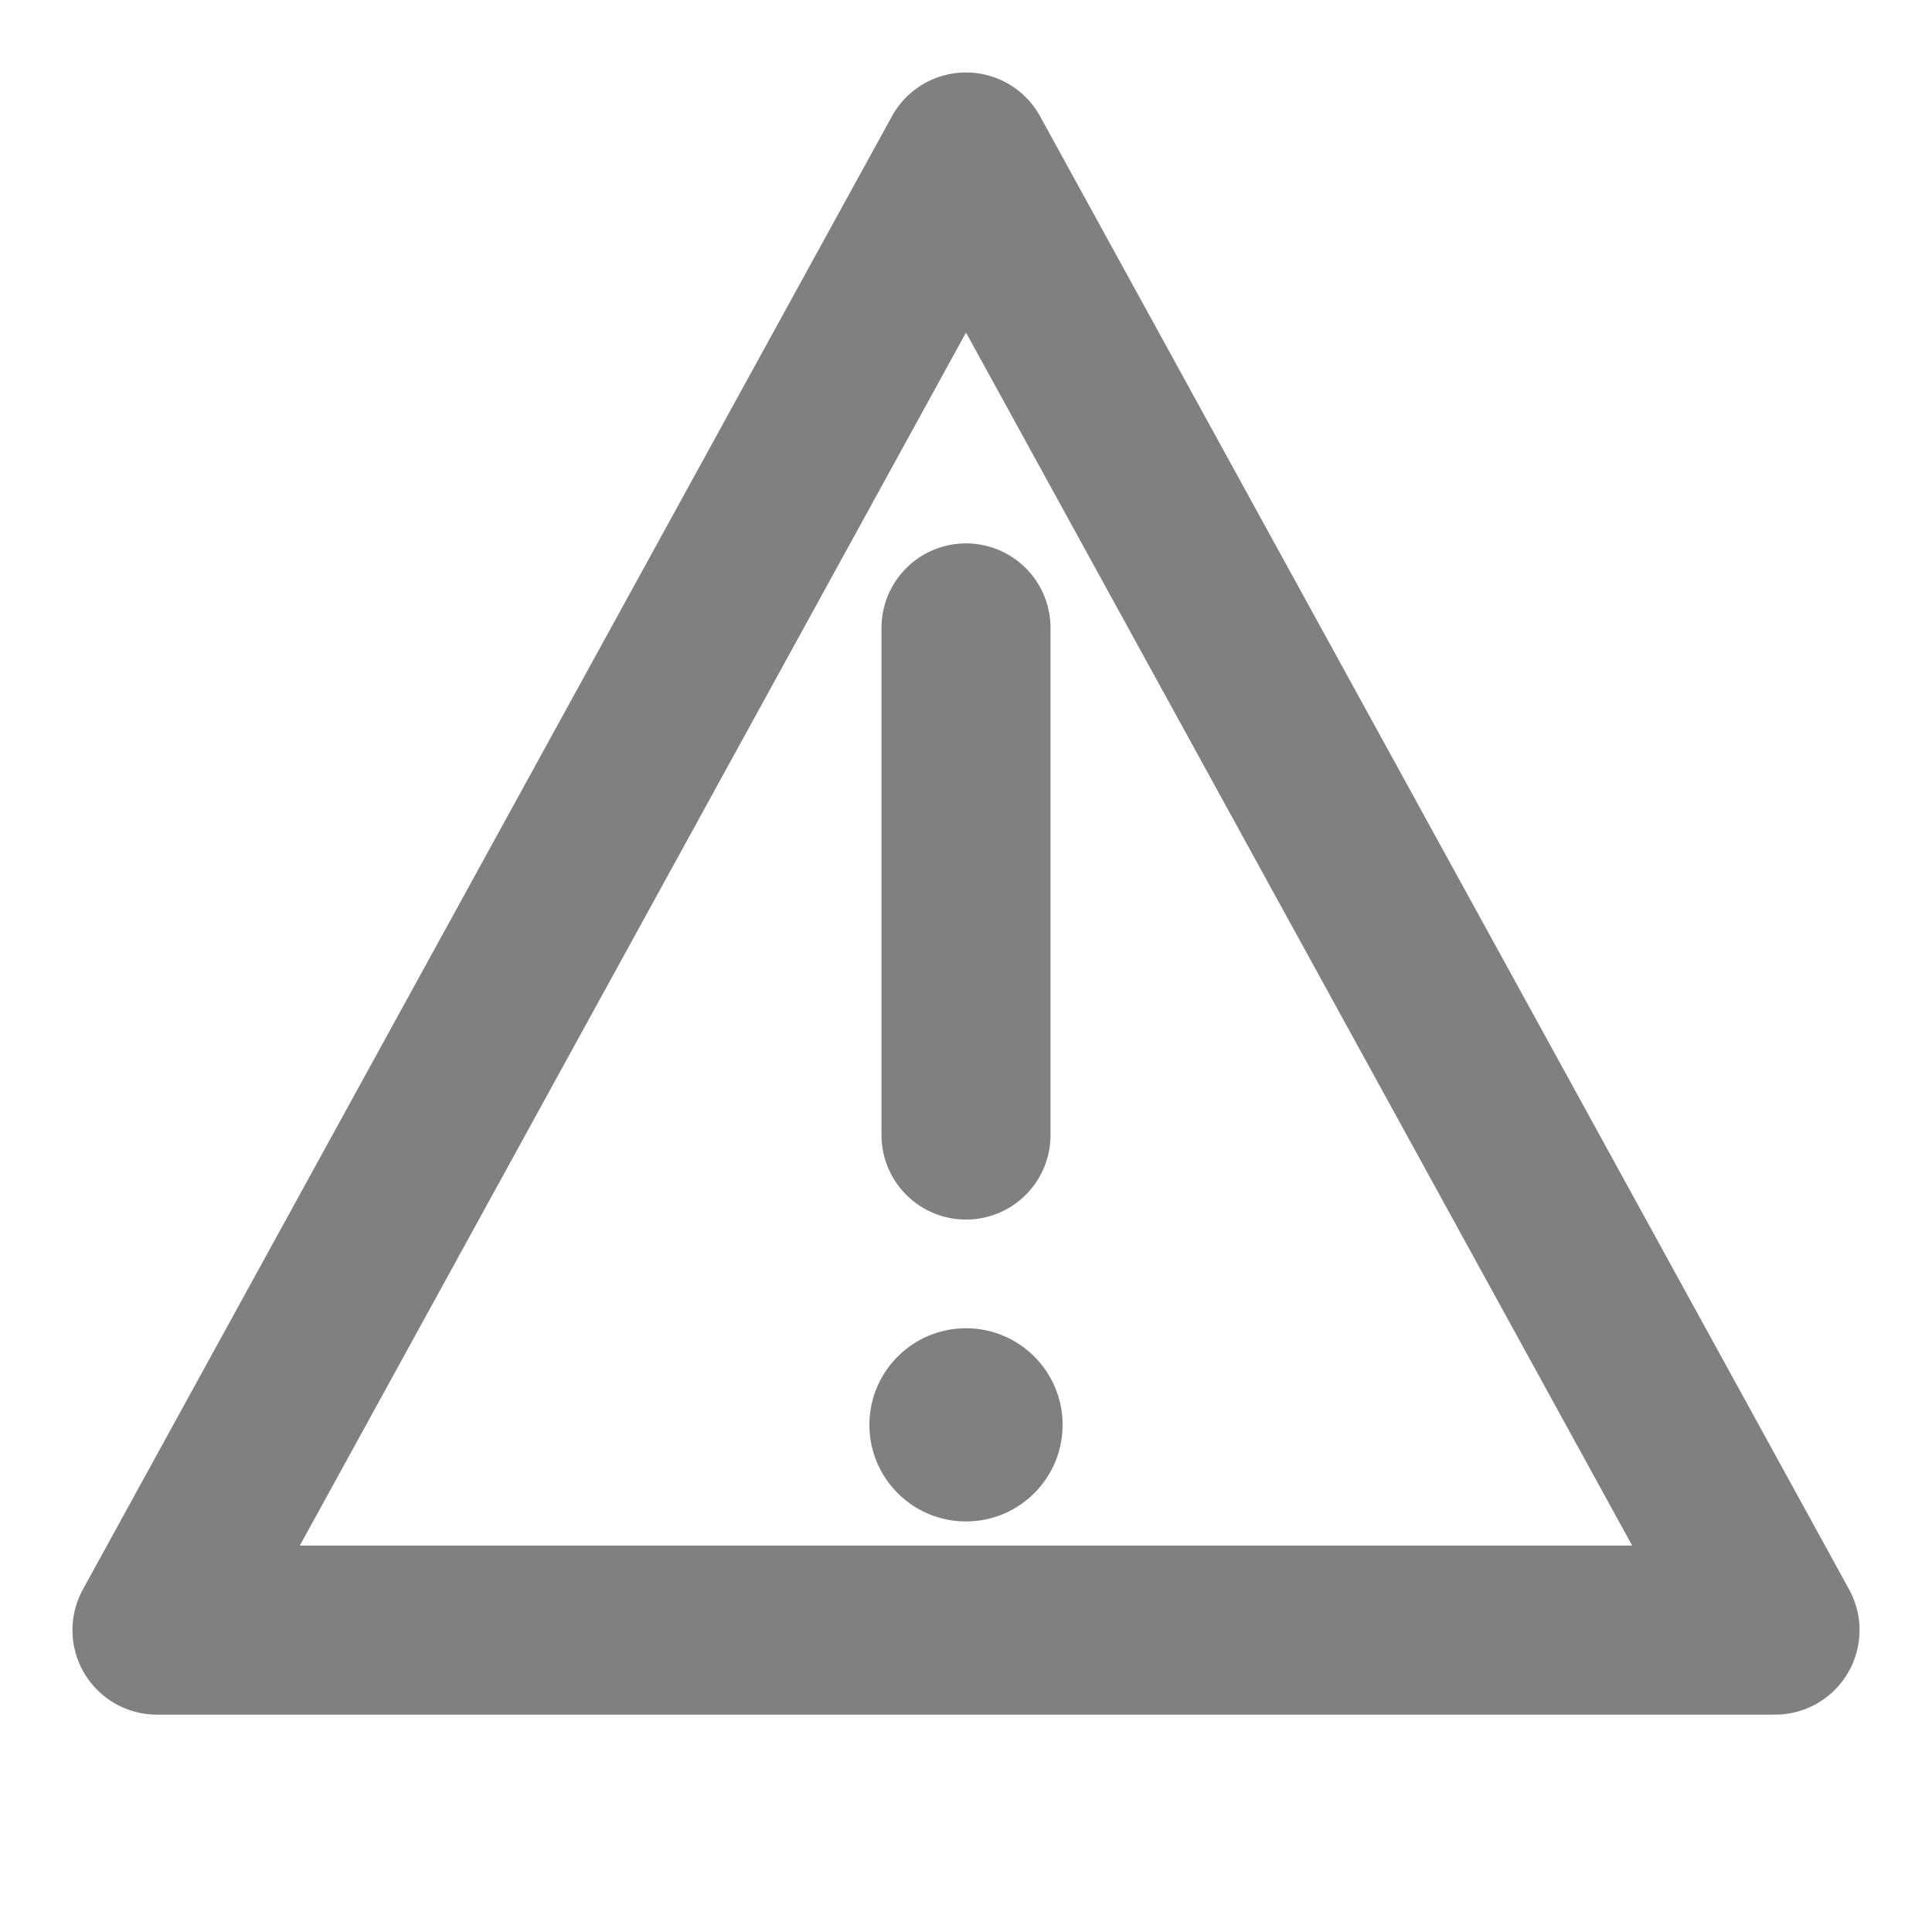
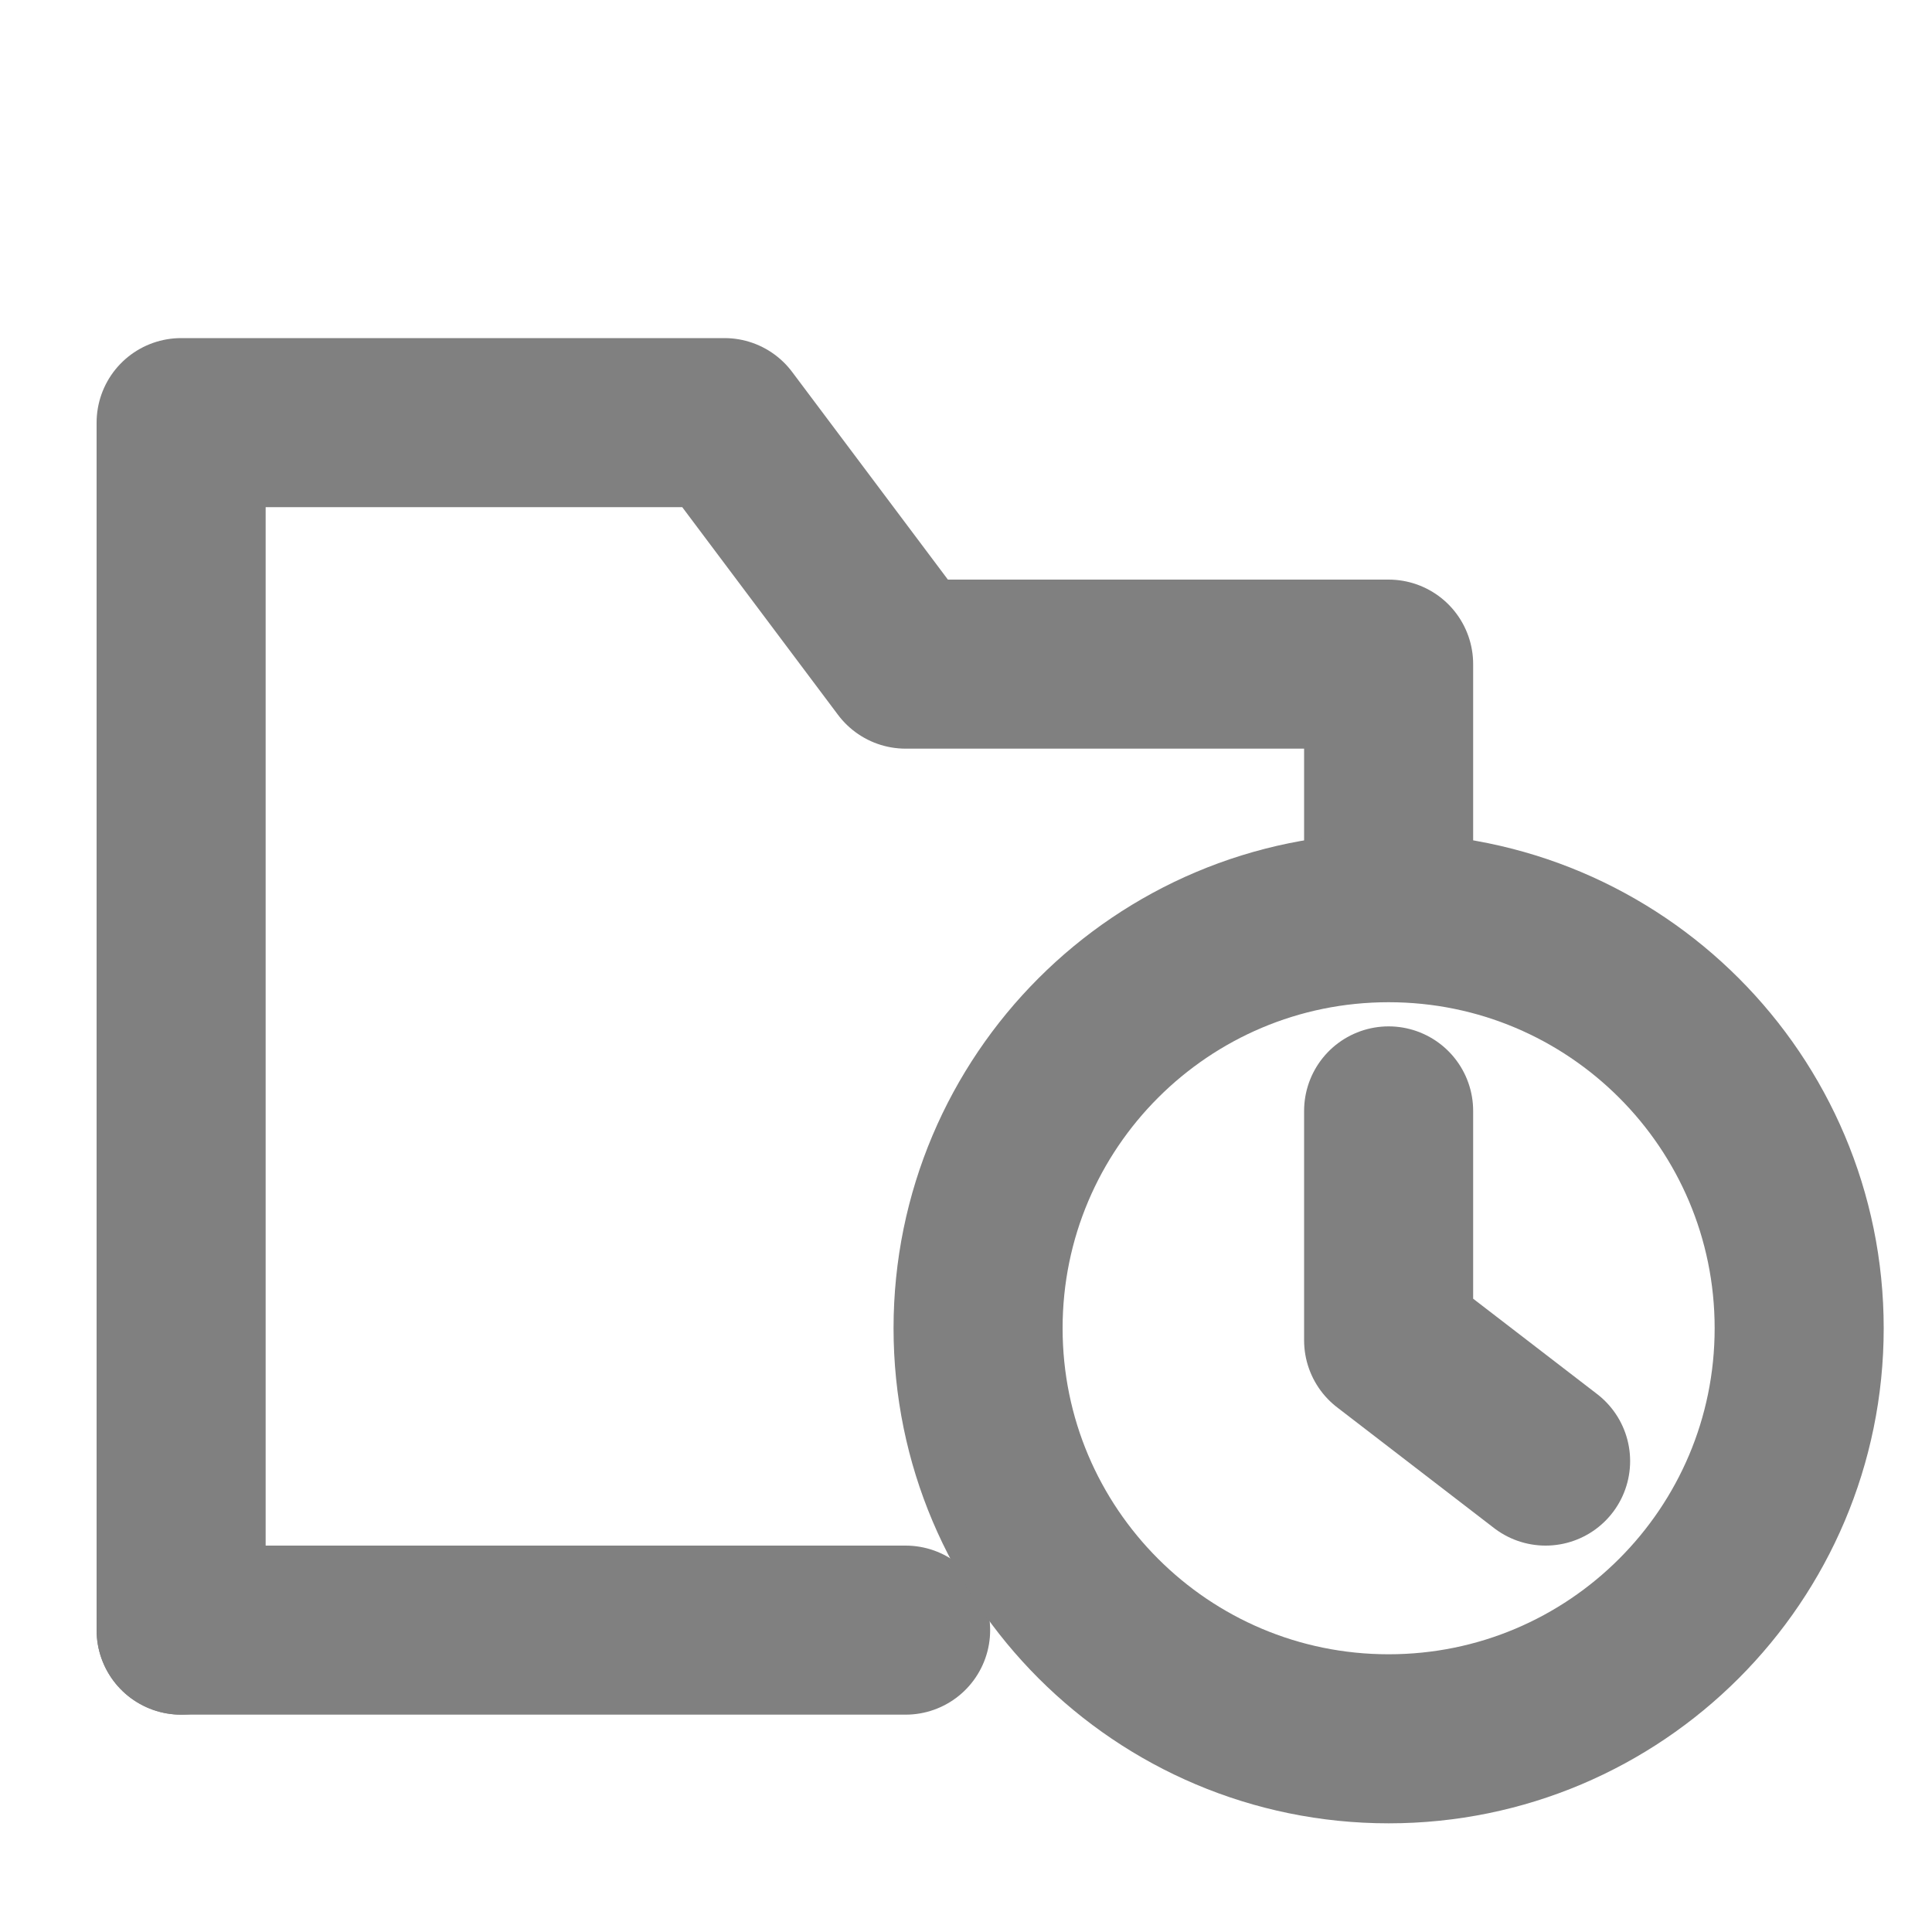
<svg xmlns="http://www.w3.org/2000/svg" fill="none" stroke="gray" stroke-width="1.4" stroke-linecap="round" stroke-linejoin="round" viewBox="0 0 16 16">
-   <path d="m8 1.3 6.7 12.2h-13.4z" />
-   <path d="m8 5.2v4.2" />
-   <circle cx="8" cy="11.8" r=".8" fill="gray" stroke="none" />
+   <path d="m1.5 13.5v-10h4.5l1.5 2h4v1.5" />
+   <path d="m1.5 13.5h6" />
+   <circle cx="11.5" cy="11" r="3.4" />
+   <path d="m11.5 9.2v1.9l1.3 1" />
</svg>
